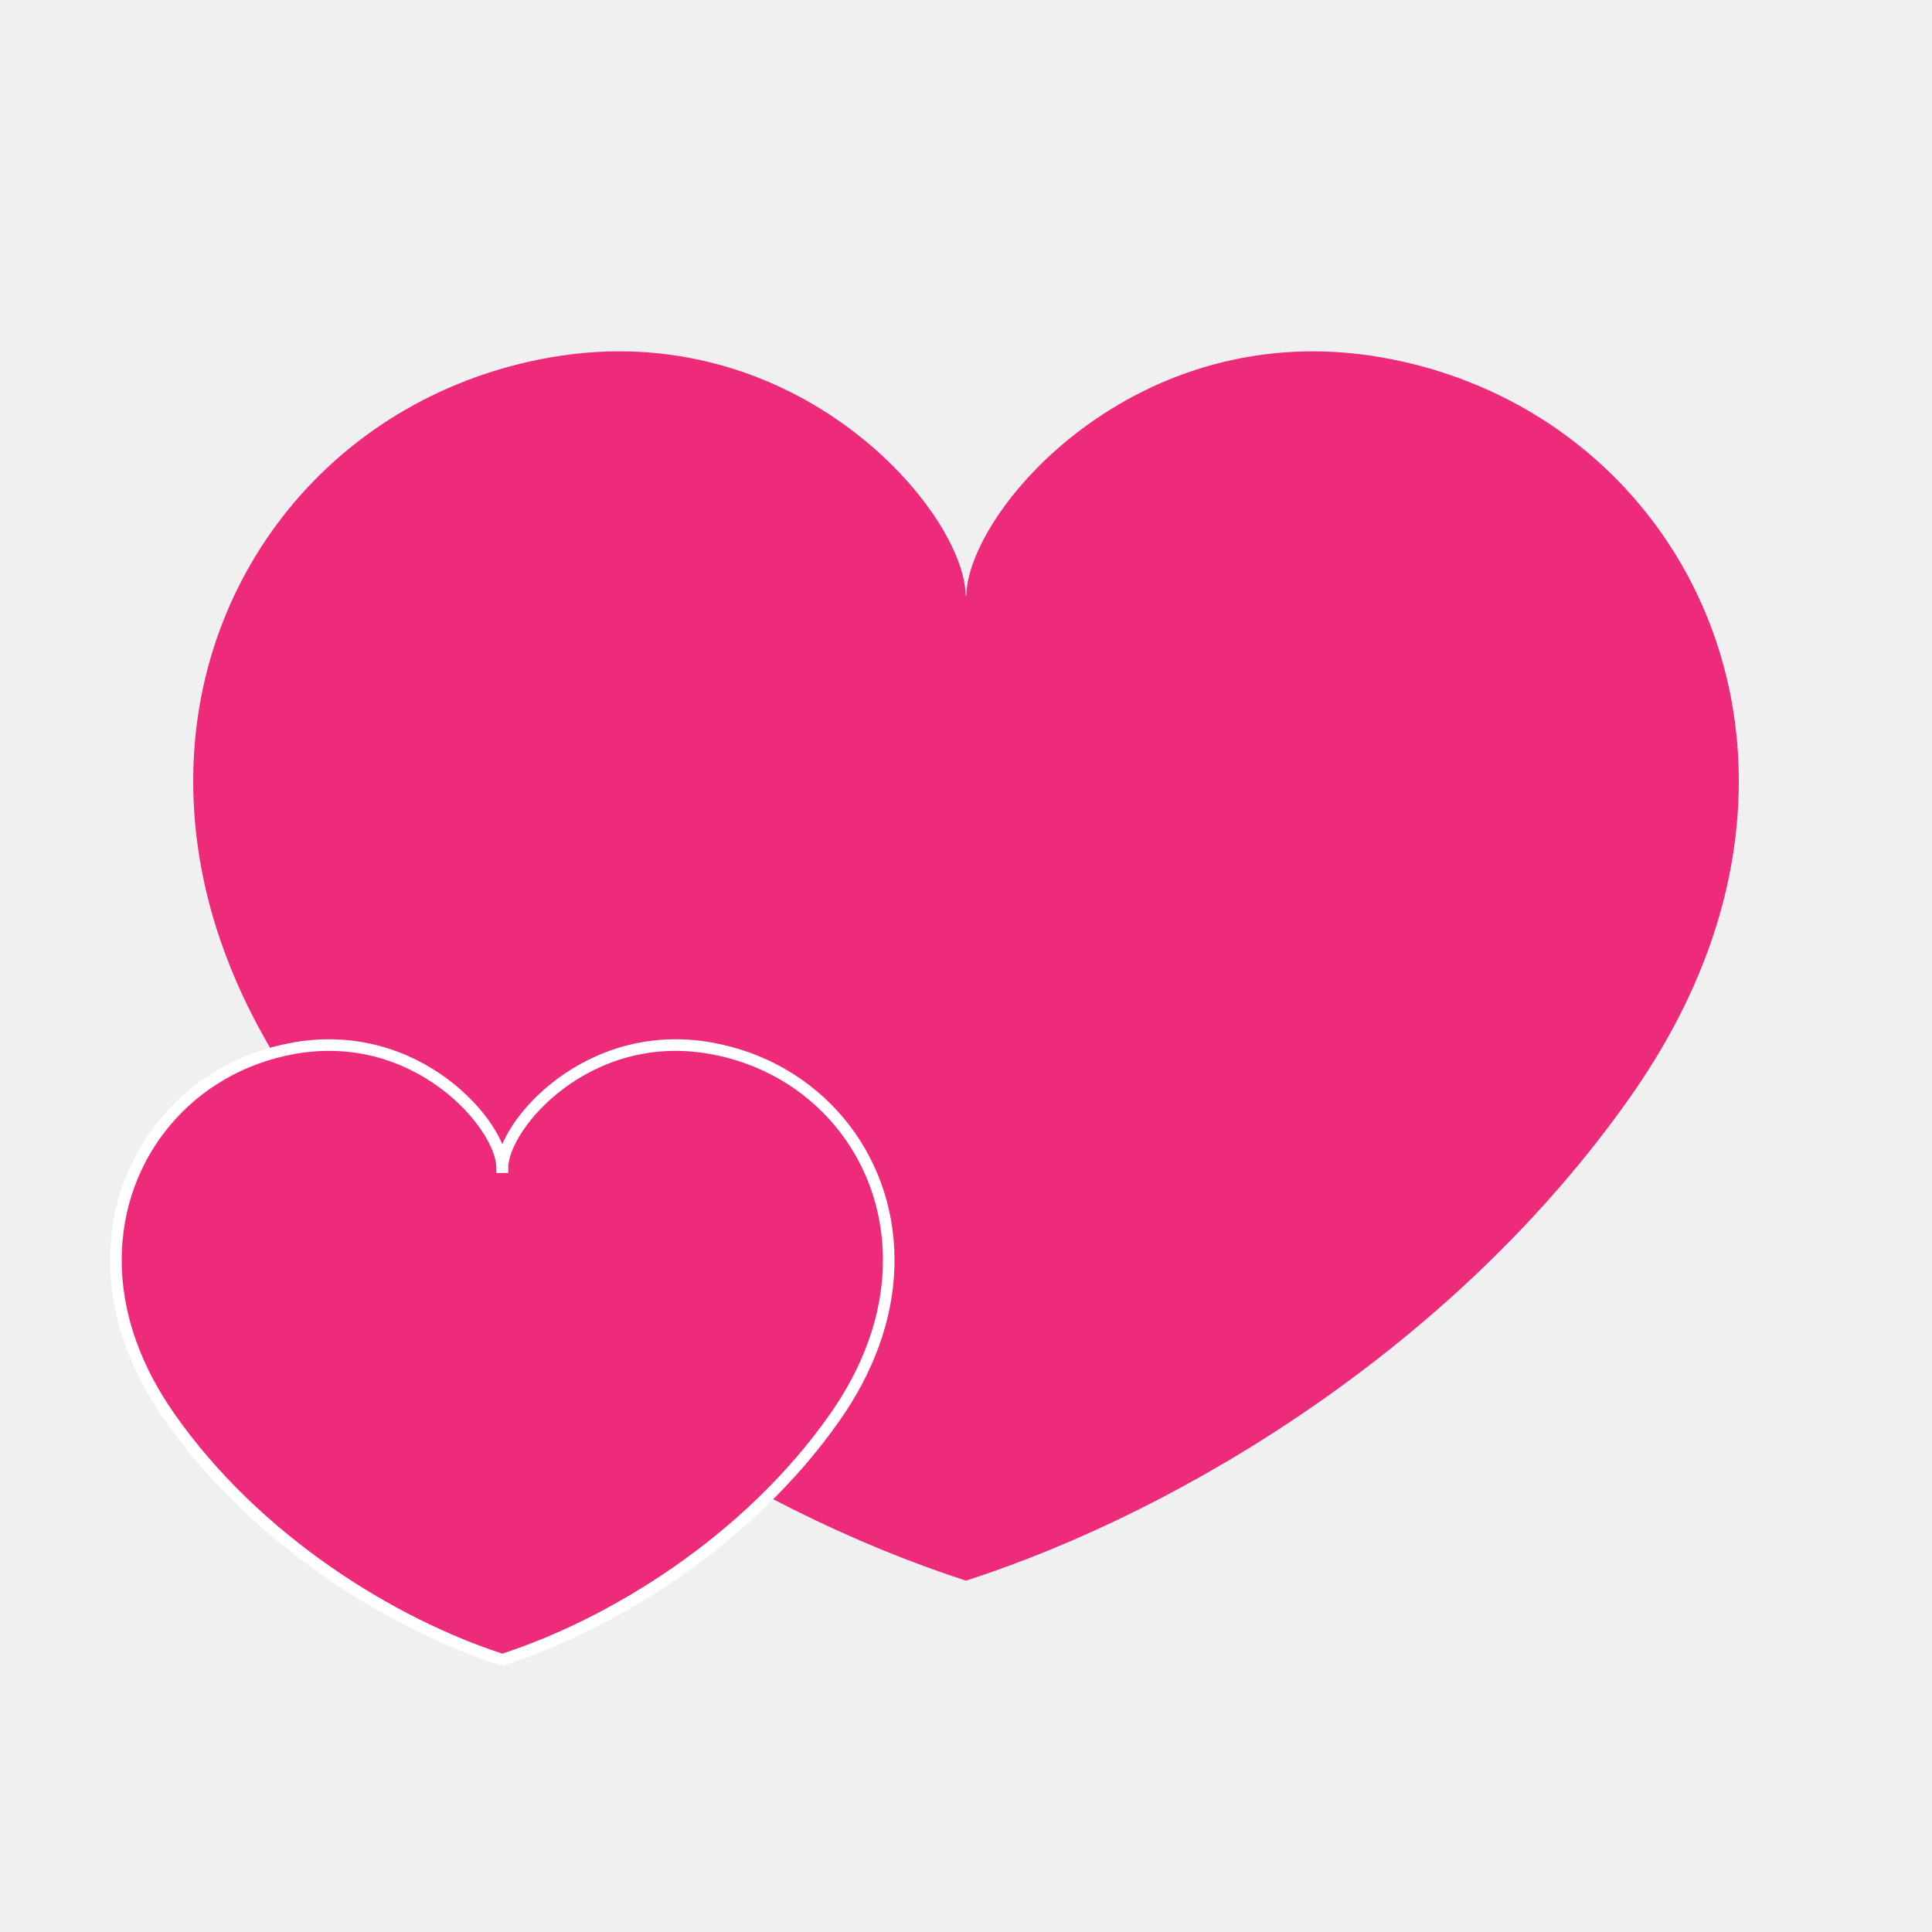
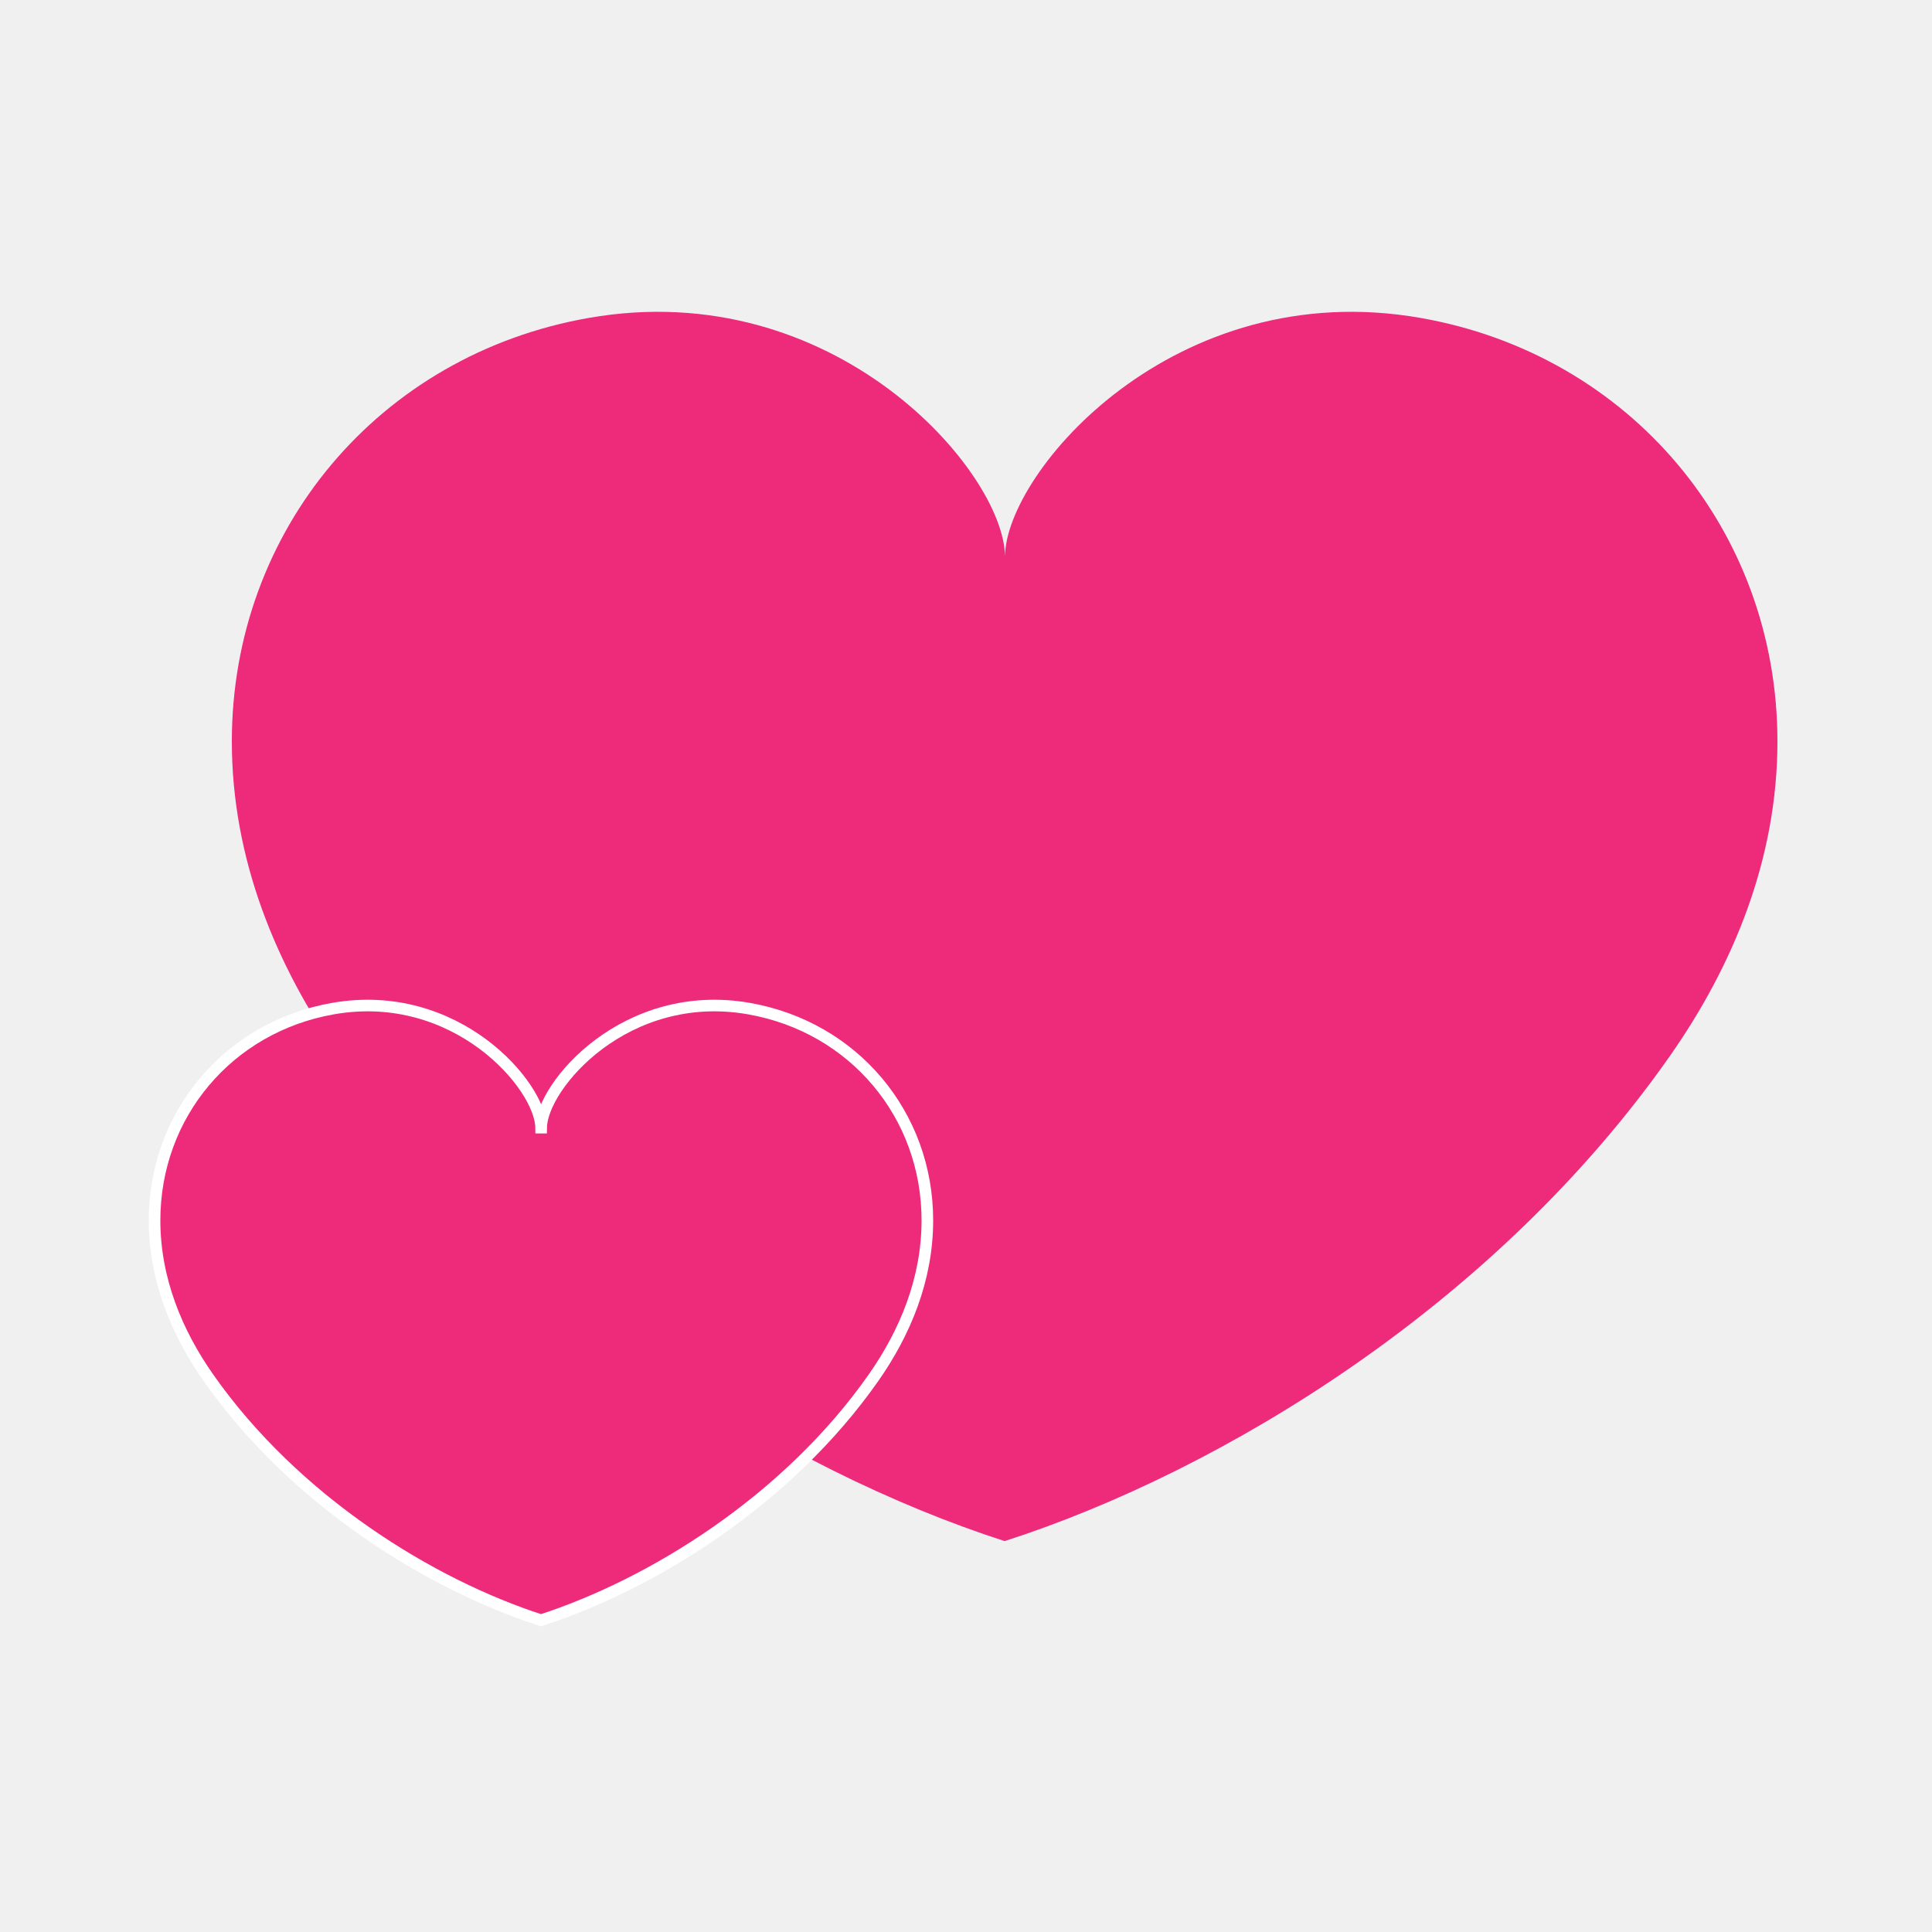
<svg xmlns="http://www.w3.org/2000/svg" id="Layer_1" data-name="Layer 1" viewBox="0 0 500 500">
  <defs>
    <style>
      .cls-1, .cls-2 {
        fill: #ee2a7b;
      }

      .cls-2 {
        stroke: #fff;
        stroke-miterlimit: 10;
        stroke-width: 3px;
      }
    </style>
  </defs>
-   <path class="cls-1" d="m250.09,154.15c.28-21.86,43.87-72.85,107.61-61.63,54.19,9.54,92.3,54.93,92.3,109.59,0,30.52-11.53,58.13-27.81,81.38-44.81,63.98-115.28,107.21-172.19,125.58-56.9-18.37-127.38-61.6-172.19-125.58-16.28-23.25-27.81-50.87-27.81-81.38,0-54.67,38.12-100.06,92.3-109.59,63.73-11.22,107.31,39.75,107.61,61.62h.18Z" />
-   <path class="cls-2" d="m130.05,302.07c.14-10.93,21.93-36.42,53.8-30.81,27.09,4.77,46.15,27.46,46.15,54.8,0,15.26-5.77,29.07-13.91,40.69-22.4,31.99-57.64,53.6-86.09,62.79-28.45-9.18-63.69-30.8-86.09-62.79-8.14-11.62-13.91-25.43-13.91-40.69,0-27.33,19.06-50.03,46.15-54.8,31.86-5.61,53.65,19.88,53.8,30.81h.09Z" />
+   <path class="cls-1" d="M260.09,143.92c.28-21.86,43.87-72.85,107.61-61.63,54.19,9.54,92.3,54.93,92.3,109.59,0,30.52-11.53,58.13-27.81,81.38-44.81,63.98-115.28,107.21-172.19,125.58-56.9-18.37-127.38-61.6-172.19-125.58-16.28-23.25-27.81-50.87-27.81-81.38,0-54.67,38.12-100.06,92.3-109.59,63.73-11.22,107.49,39.76,107.79,61.63h0Z" />
+   <path class="cls-2" d="M140.05,291.84c.14-10.93,21.93-36.42,53.8-30.81,27.09,4.77,46.15,27.46,46.15,54.8,0,15.26-5.77,29.07-13.91,40.69-22.4,31.99-57.64,53.6-86.09,62.79-28.45-9.18-63.69-30.8-86.09-62.79-8.14-11.62-13.91-25.43-13.91-40.69,0-27.33,19.06-50.03,46.15-54.8,31.86-5.61,53.75,19.88,53.89,30.81h0Z" />
</svg>
